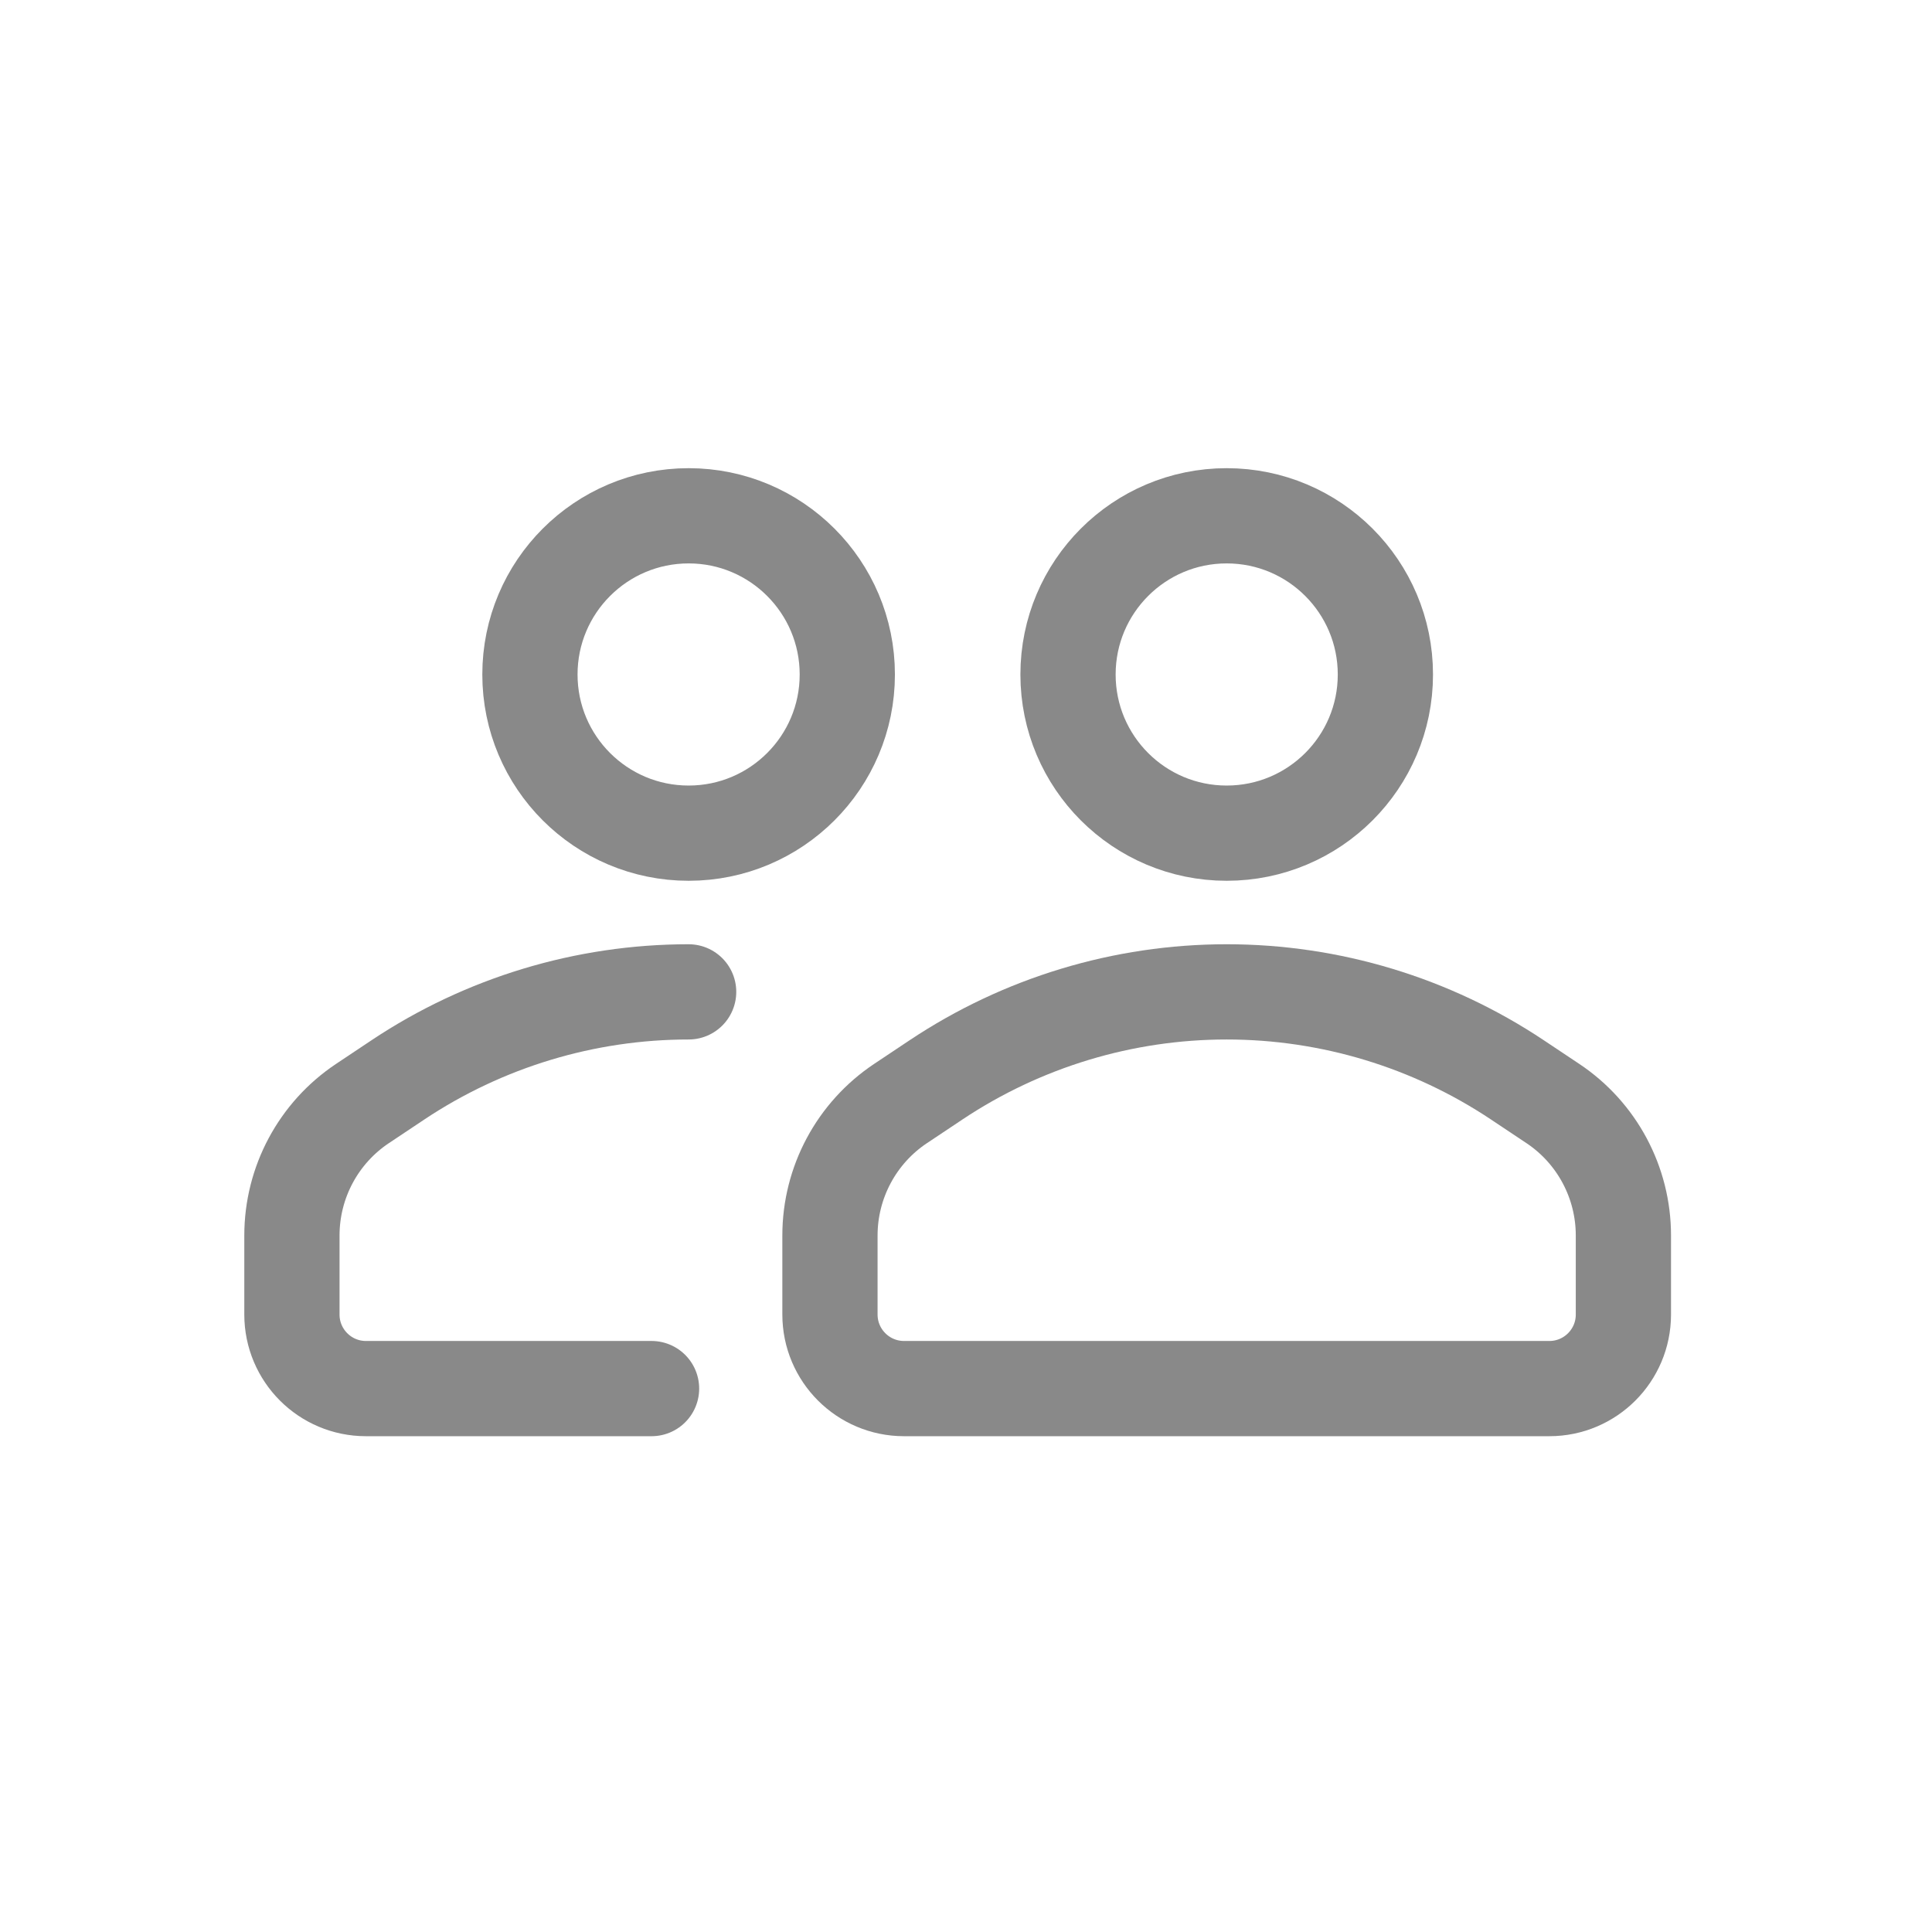
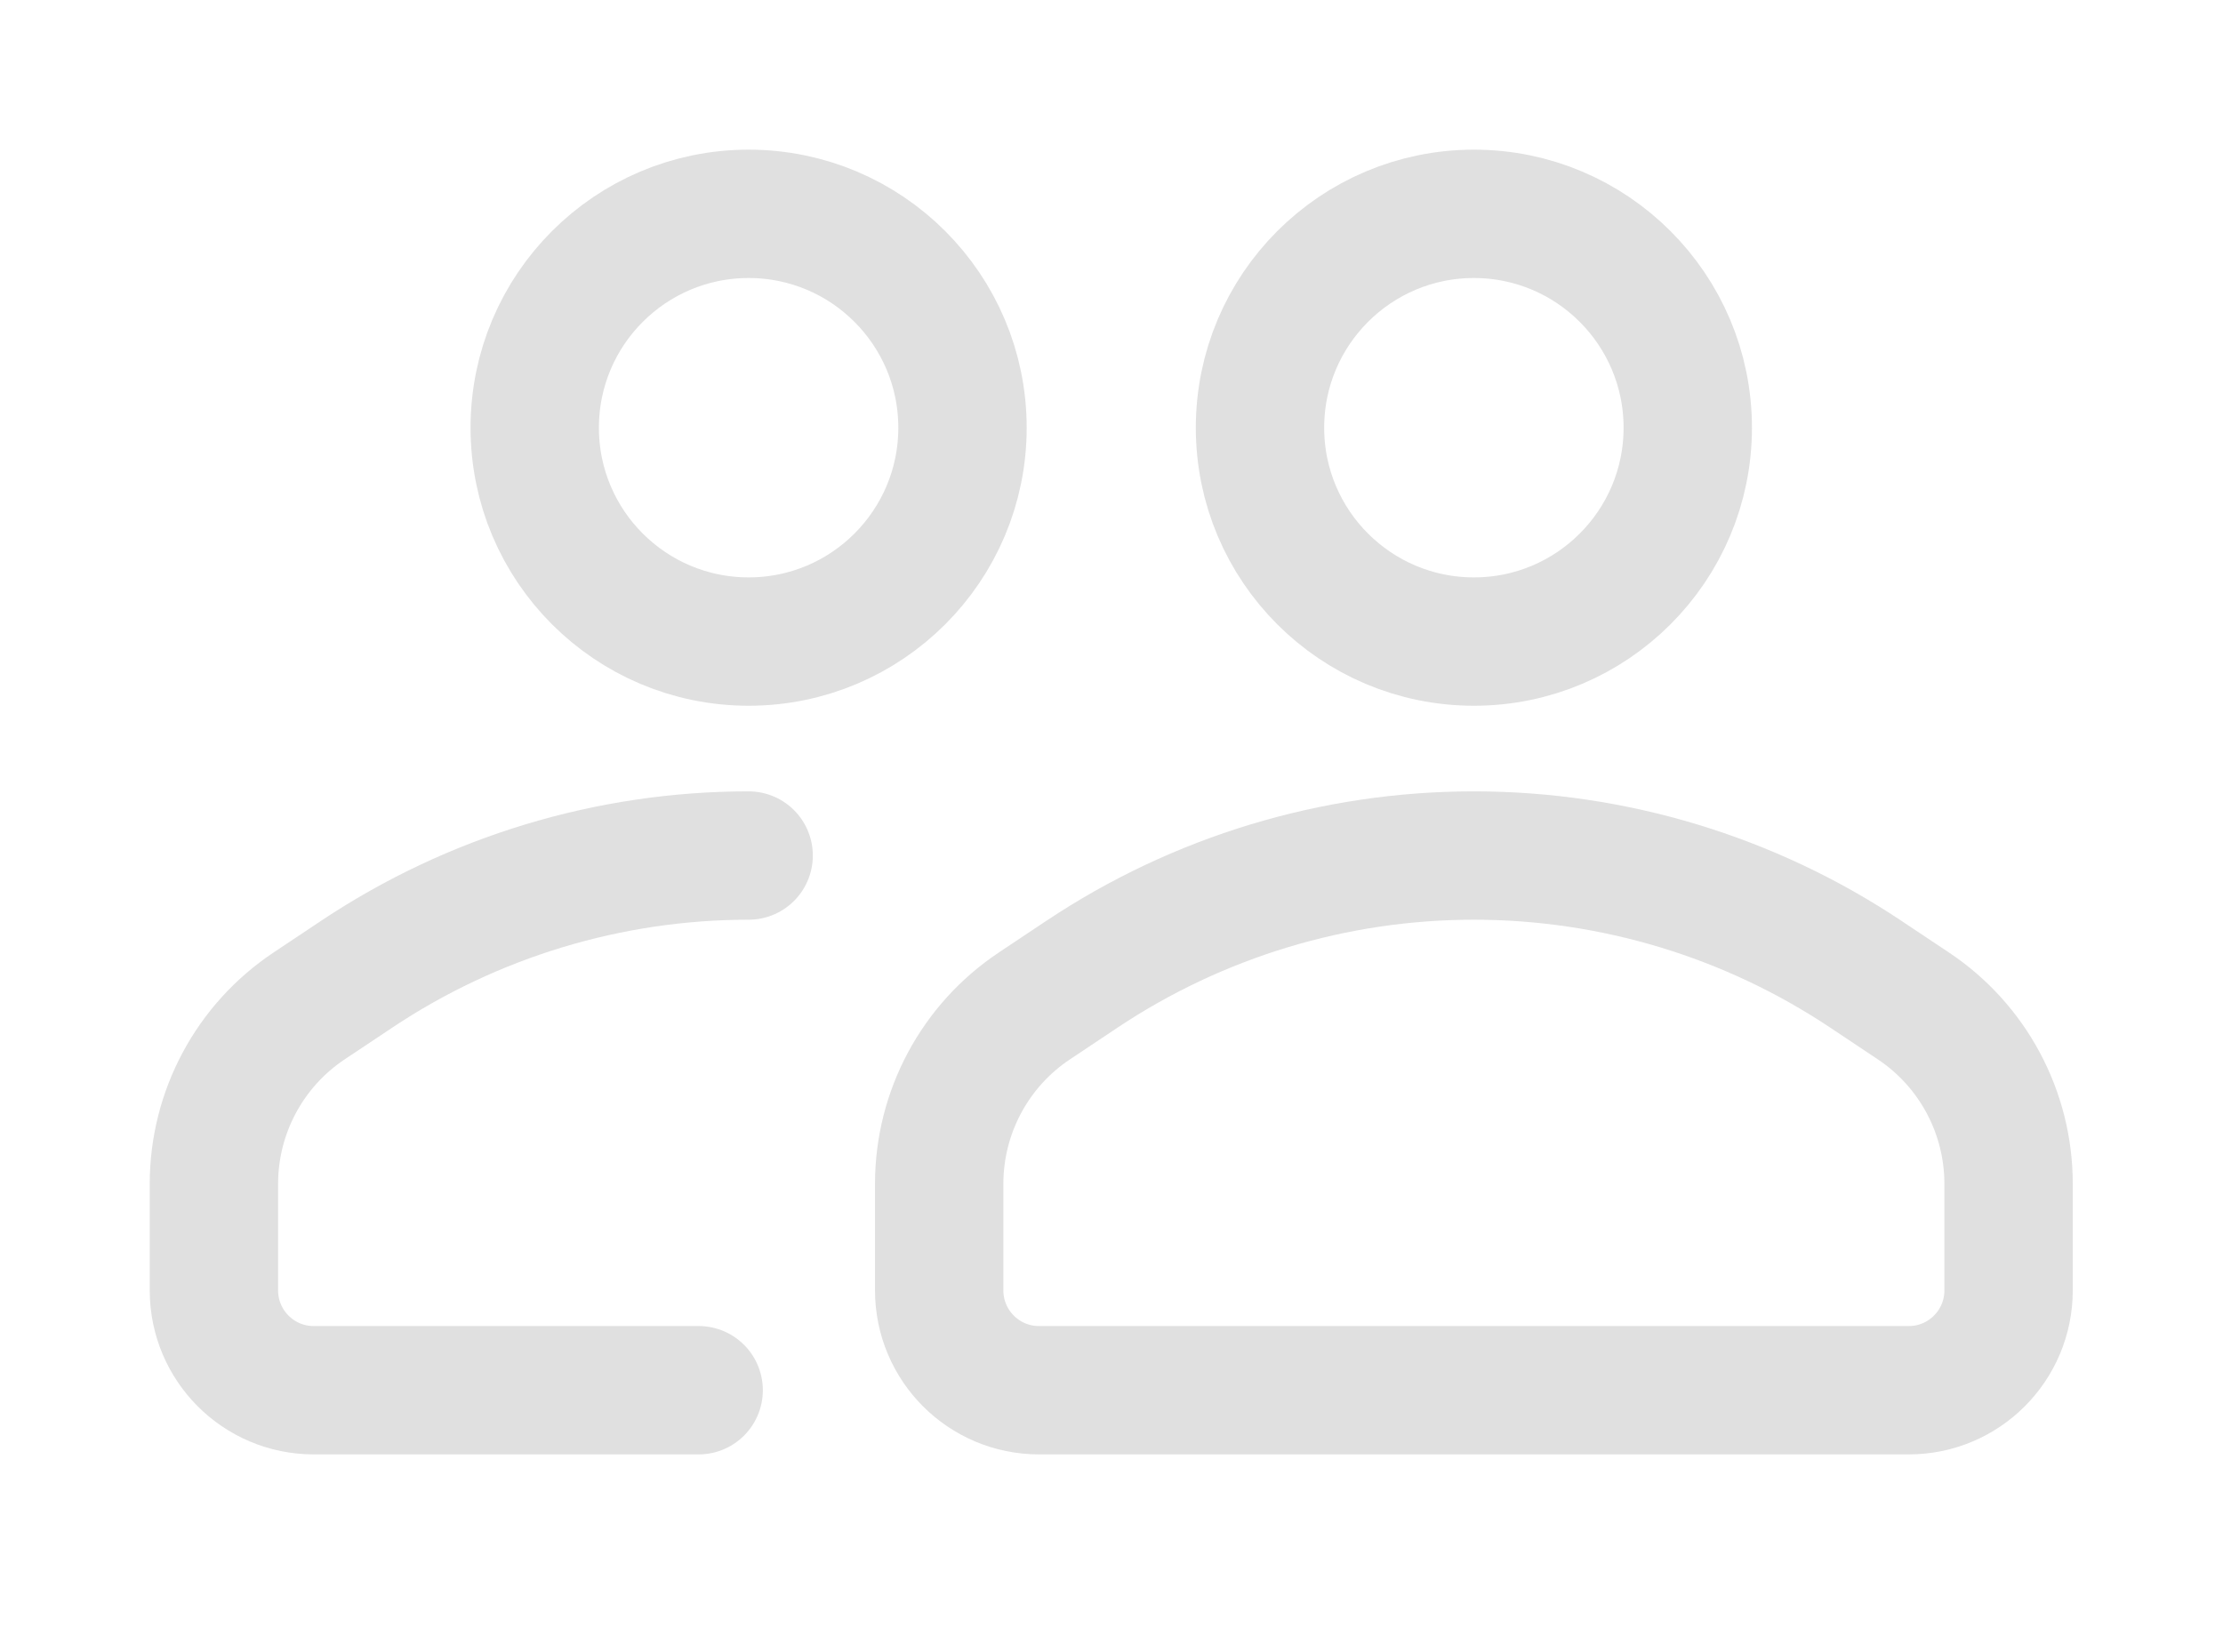
- <svg xmlns="http://www.w3.org/2000/svg" width="41" height="41" viewBox="0 0 41 41" fill="none">
-   <path d="M29.4 14.314C29.4 16.174 27.892 17.681 26.032 17.681C24.172 17.681 22.665 16.174 22.665 14.314C22.665 12.454 24.172 10.946 26.032 10.946C27.892 10.946 29.4 12.454 29.4 14.314Z" stroke="#898989" stroke-width="2.021" />
-   <path d="M19.113 23.417L19.863 22.917C21.69 21.699 23.837 21.049 26.032 21.049C28.228 21.049 30.375 21.699 32.202 22.917L32.952 23.417C33.889 24.041 34.451 25.093 34.451 26.219V27.896C34.451 28.764 33.748 29.468 32.88 29.468H26.032H19.185C18.317 29.468 17.613 28.764 17.613 27.896V26.219C17.613 25.093 18.176 24.041 19.113 23.417Z" stroke="#898989" stroke-width="2.021" stroke-linecap="round" stroke-linejoin="round" />
-   <path d="M17.981 14.314C17.981 16.174 16.473 17.681 14.614 17.681C12.754 17.681 11.246 16.174 11.246 14.314C11.246 12.454 12.754 10.946 14.614 10.946C16.473 10.946 17.981 12.454 17.981 14.314Z" stroke="#898989" stroke-width="2.021" />
-   <path d="M14.614 21.049C12.418 21.049 10.271 21.699 8.444 22.917L7.694 23.417C6.757 24.041 6.195 25.093 6.195 26.219V27.896C6.195 28.764 6.898 29.468 7.766 29.468H13.827" stroke="#898989" stroke-width="2.021" stroke-linecap="round" stroke-linejoin="round" />
+ <svg xmlns="http://www.w3.org/2000/svg" width="35" height="26" viewBox="0 0 35 26" fill="none">
+   <path d="M26.573 6.735C26.573 8.595 25.065 10.102 23.206 10.102C21.346 10.102 19.838 8.595 19.838 6.735C19.838 4.875 21.346 3.367 23.206 3.367C25.065 3.367 26.573 4.875 26.573 6.735Z" stroke="#E0E0E0" stroke-width="2.021" />
+   <path d="M16.286 15.839L17.036 15.339C18.863 14.121 21.01 13.471 23.205 13.471C25.401 13.471 27.548 14.121 29.375 15.339L30.125 15.839C31.062 16.463 31.624 17.515 31.624 18.64V20.318C31.624 21.186 30.921 21.89 30.053 21.89H23.205H16.358C15.49 21.89 14.787 21.186 14.787 20.318V18.64C14.787 17.515 15.349 16.463 16.286 15.839Z" stroke="#E0E0E0" stroke-width="2.021" stroke-linecap="round" stroke-linejoin="round" />
+   <path d="M15.154 6.735C15.154 8.595 13.646 10.102 11.787 10.102C9.927 10.102 8.419 8.595 8.419 6.735C8.419 4.875 9.927 3.367 11.787 3.367C13.646 3.367 15.154 4.875 15.154 6.735Z" stroke="#E0E0E0" stroke-width="2.021" />
+   <path d="M11.787 13.471C9.591 13.471 7.444 14.121 5.617 15.339L4.867 15.839C3.93 16.463 3.368 17.515 3.368 18.64V20.318C3.368 21.186 4.071 21.89 4.939 21.89H11" stroke="#E0E0E0" stroke-width="2.021" stroke-linecap="round" stroke-linejoin="round" />
</svg>
